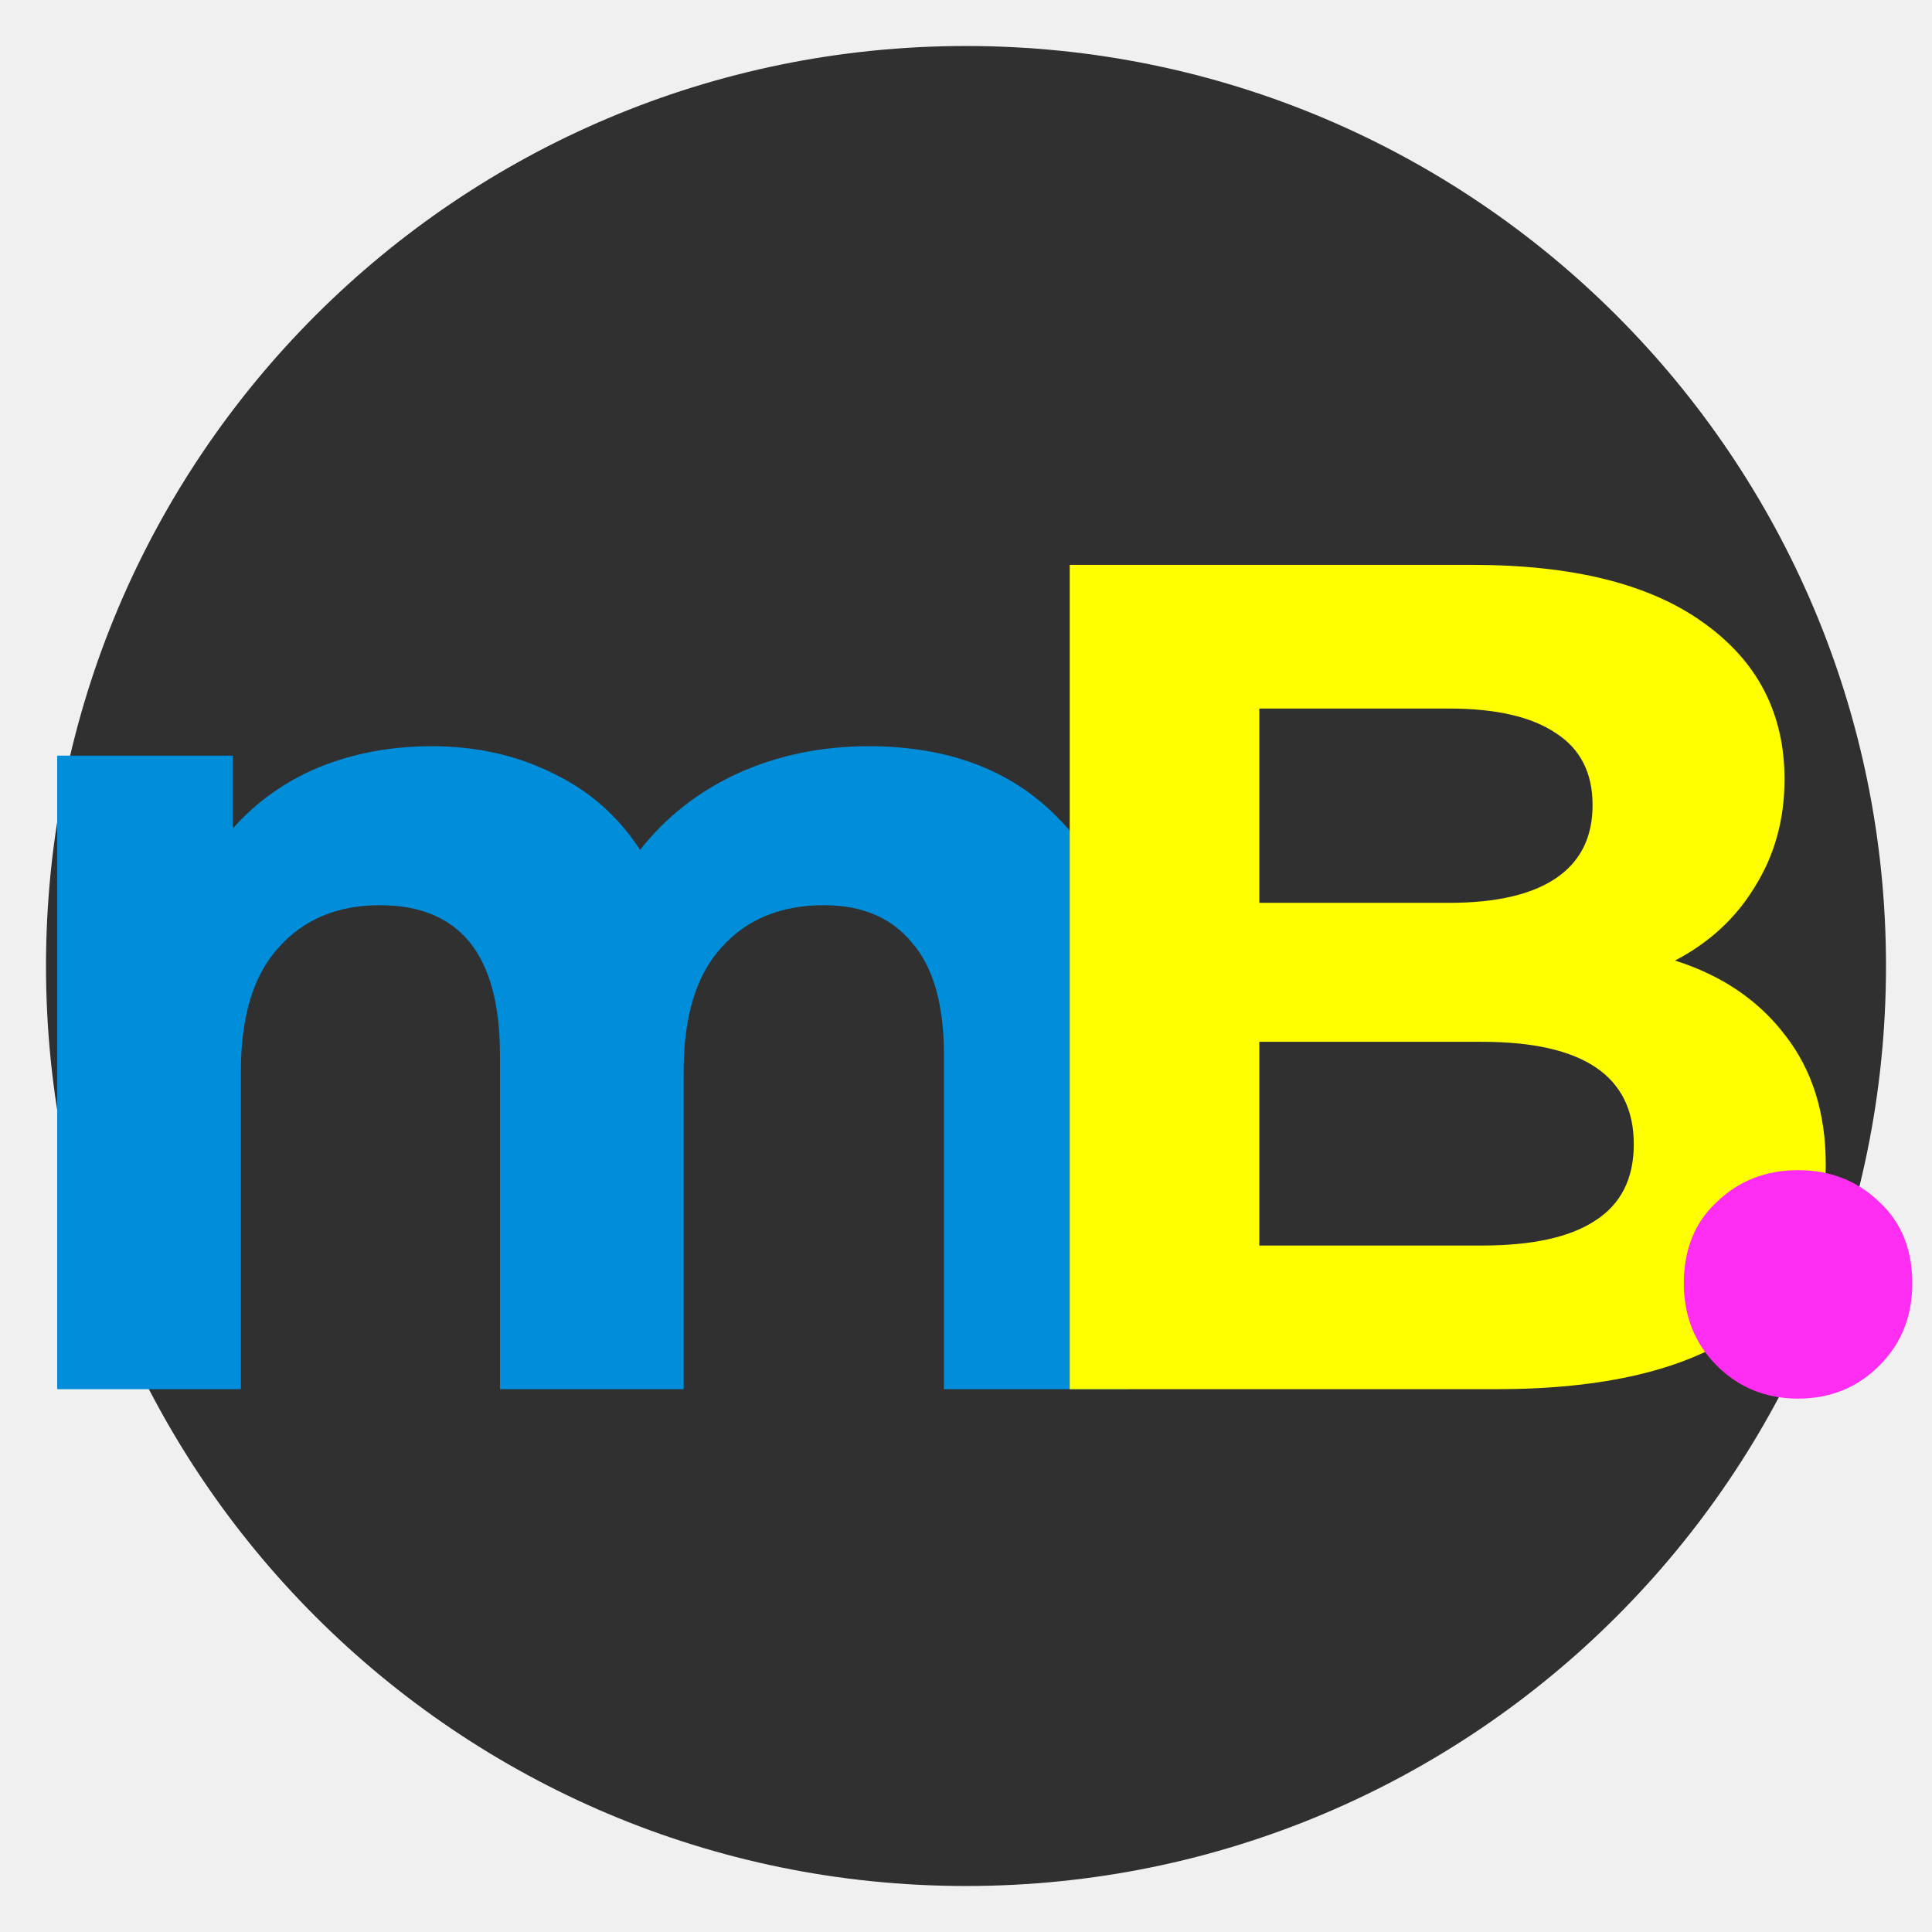
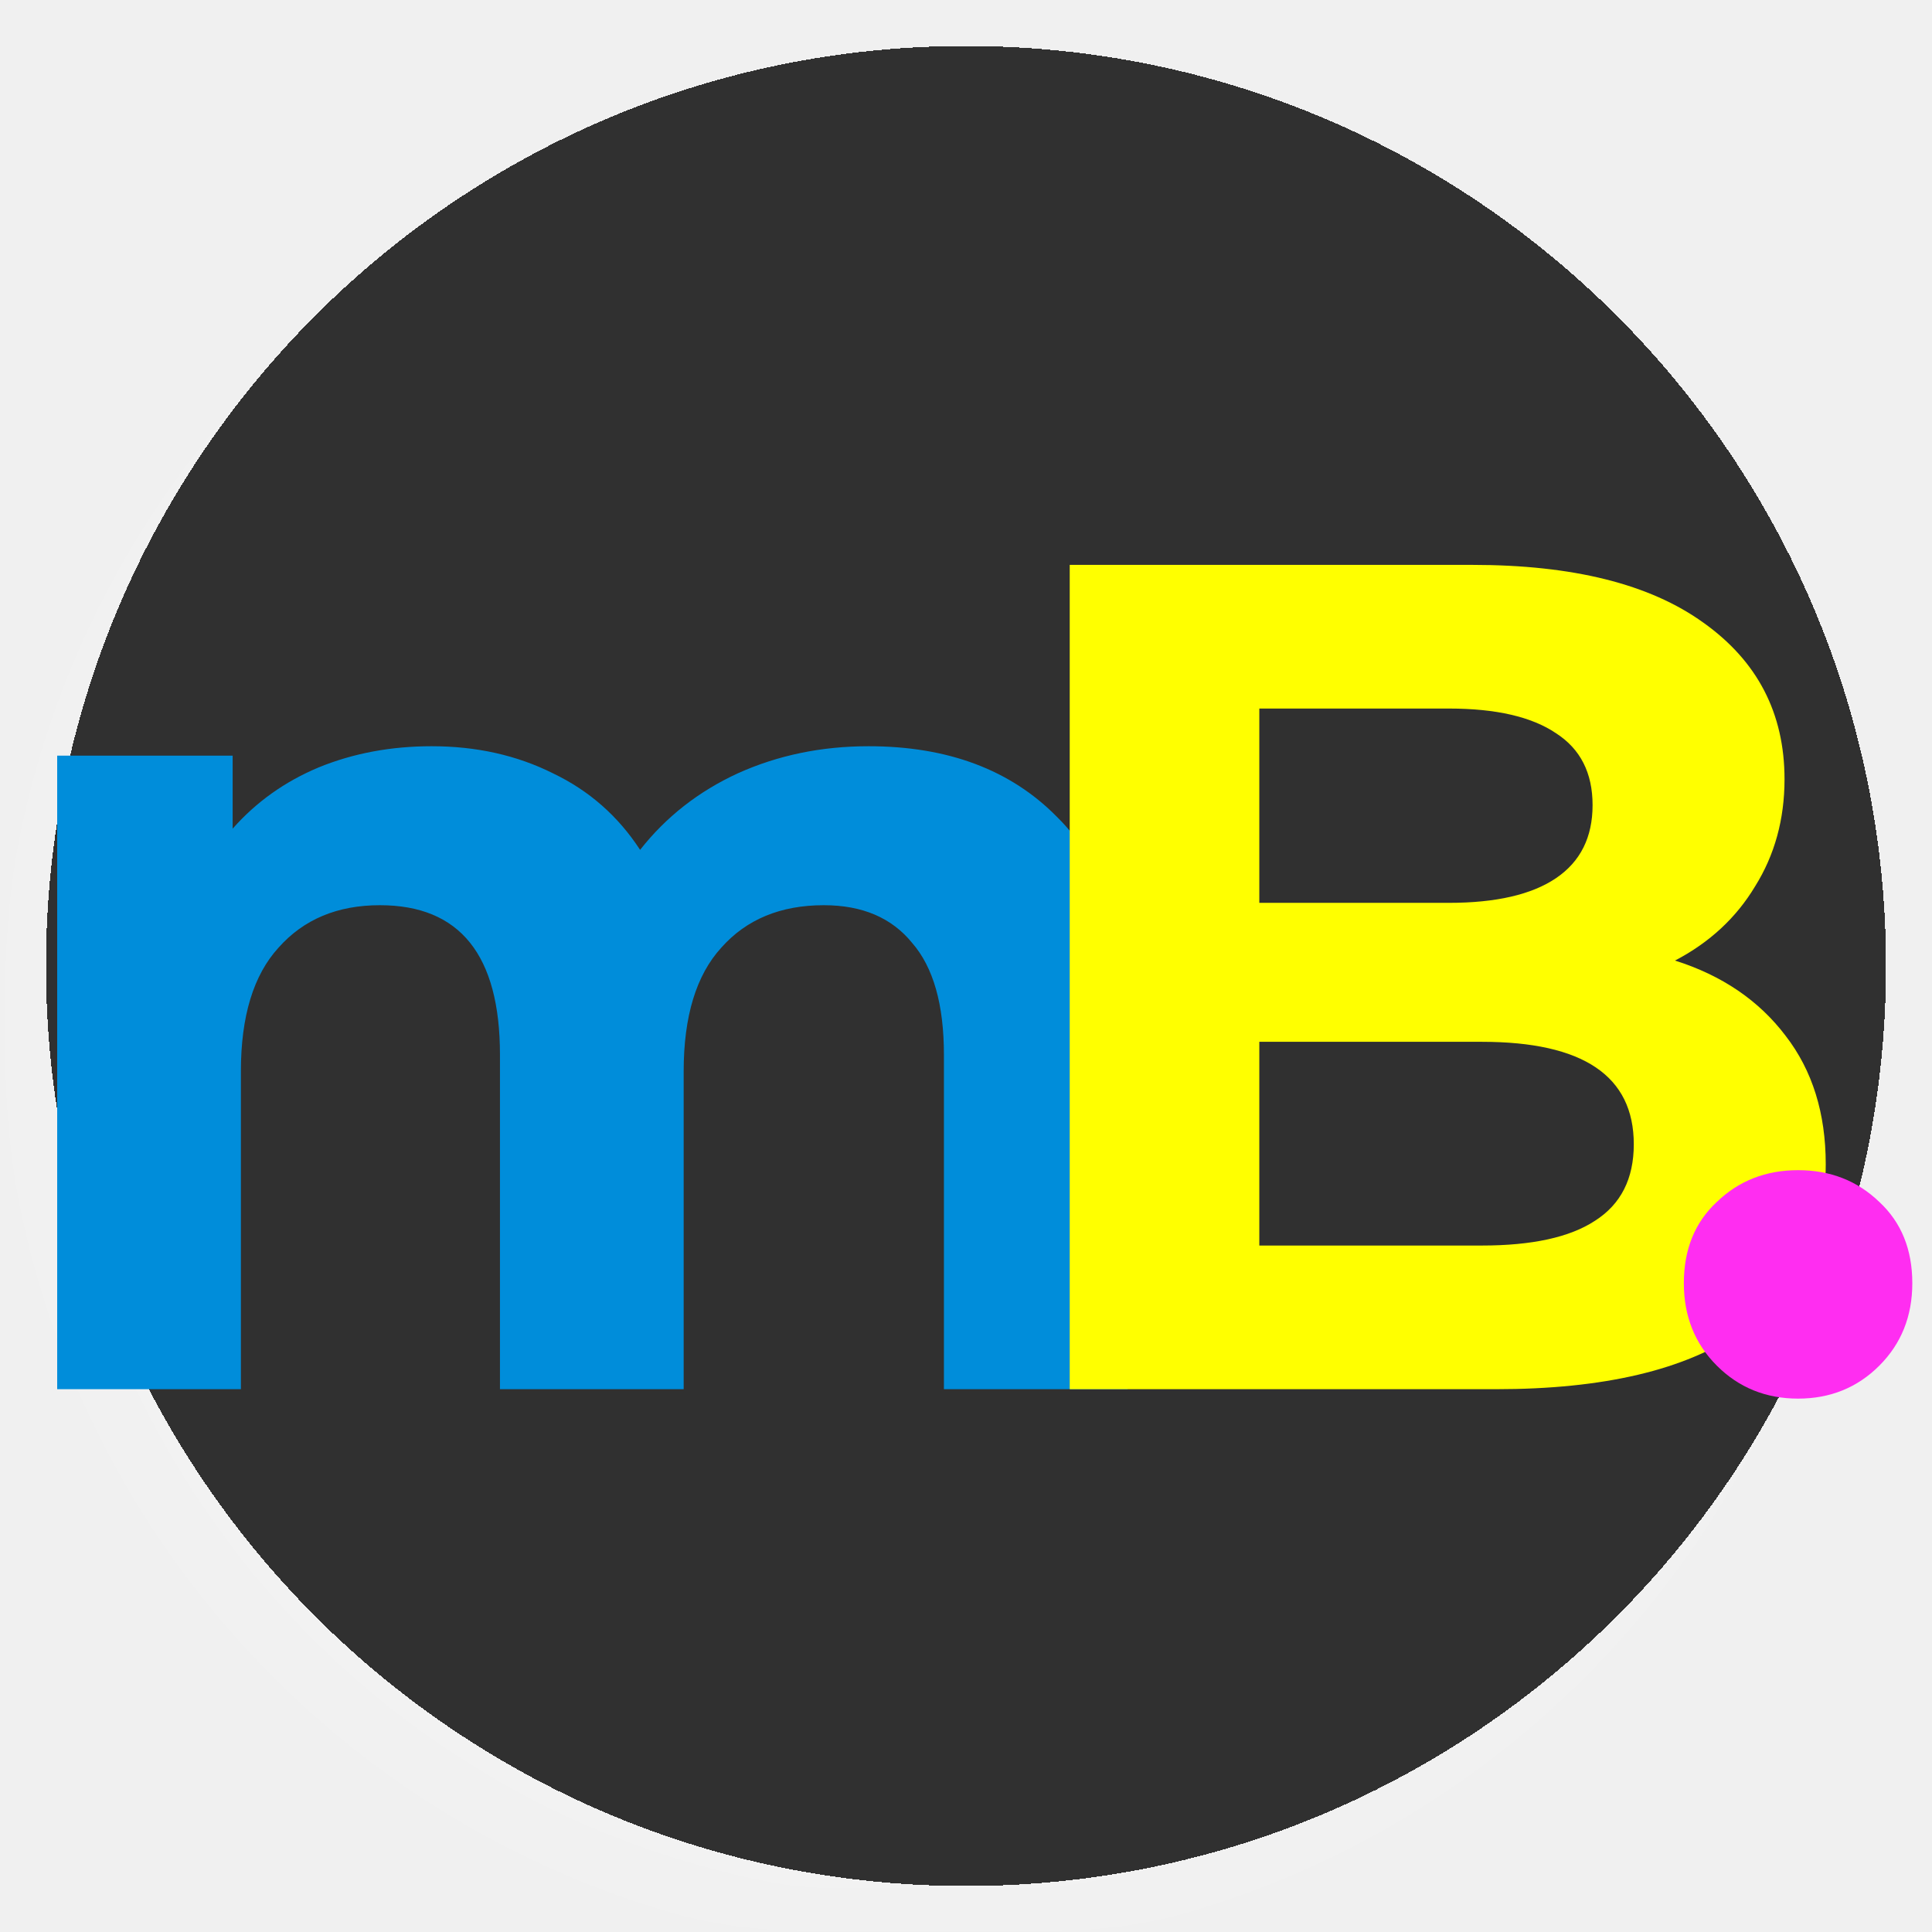
<svg xmlns="http://www.w3.org/2000/svg" width="210" height="210" viewBox="0 0 210 210" fill="none">
  <g clip-path="url(#clip0_61_2)">
-     <circle cx="105" cy="105" r="100" fill="black" fill-opacity="0.8" />
+     <g filter="url(#filter0_d_61_2)">
+       <circle cx="105" cy="105" r="100" fill="black" fill-opacity="0.8" shape-rendering="crispEdges" />
+     </g>
    <path d="M94.408 81.112C103.027 81.112 109.853 83.672 114.888 88.792C120.008 93.827 122.568 101.421 122.568 111.576V151H102.6V114.648C102.6 109.187 101.448 105.133 99.144 102.488C96.925 99.757 93.725 98.392 89.544 98.392C84.851 98.392 81.139 99.928 78.408 103C75.677 105.987 74.312 110.467 74.312 116.44V151H54.344V114.648C54.344 103.811 49.992 98.392 41.288 98.392C36.68 98.392 33.011 99.928 30.28 103C27.549 105.987 26.184 110.467 26.184 116.44V151H6.216V82.136H25.288V90.072C27.848 87.171 30.963 84.952 34.632 83.416C38.387 81.88 42.483 81.112 46.92 81.112C51.784 81.112 56.179 82.093 60.104 84.056C64.029 85.933 67.187 88.707 69.576 92.376C72.392 88.792 75.933 86.019 80.2 84.056C84.552 82.093 89.288 81.112 94.408 81.112Z" fill="#008DDA" />
    <path d="M182.066 104.408C187.186 106.029 191.197 108.76 194.098 112.6C196.999 116.355 198.45 121.005 198.45 126.552C198.45 134.403 195.378 140.461 189.234 144.728C183.175 148.909 174.301 151 162.61 151H116.274V61.4H160.05C170.973 61.4 179.335 63.491 185.138 67.672C191.026 71.853 193.97 77.528 193.97 84.696C193.97 89.048 192.903 92.931 190.77 96.344C188.722 99.757 185.821 102.445 182.066 104.408ZM136.882 77.016V98.136H157.49C162.61 98.136 166.493 97.24 169.138 95.448C171.783 93.656 173.106 91.011 173.106 87.512C173.106 84.013 171.783 81.411 169.138 79.704C166.493 77.912 162.61 77.016 157.49 77.016H136.882ZM161.074 135.384C166.535 135.384 170.631 134.488 173.362 132.696C176.178 130.904 177.586 128.131 177.586 124.376C177.586 116.952 172.082 113.24 161.074 113.24H136.882V135.384H161.074Z" fill="#FFFF00" />
    <path d="M195.443 152.024C191.944 152.024 189 150.829 186.611 148.44C184.222 146.051 183.027 143.064 183.027 139.48C183.027 135.811 184.222 132.867 186.611 130.648C189 128.344 191.944 127.192 195.443 127.192C198.942 127.192 201.886 128.344 204.275 130.648C206.664 132.867 207.859 135.811 207.859 139.48C207.859 143.064 206.664 146.051 204.275 148.44C201.886 150.829 198.942 152.024 195.443 152.024Z" fill="#FF2DF1" />
  </g>
  <defs>
+     <filter id="filter0_d_61_2" x="-3" y="5" width="208" height="210" filterUnits="userSpaceOnUse" color-interpolation-filters="sRGB">
+       <feFlood flood-opacity="0" result="BackgroundImageFix" />
+       <feColorMatrix in="SourceAlpha" type="matrix" values="0 0 0 0 0 0 0 0 0 0 0 0 0 0 0 0 0 0 127 0" result="hardAlpha" />
+       <feOffset dx="-4" dy="6" />
+       <feGaussianBlur stdDeviation="2" />
+       <feComposite in2="hardAlpha" operator="out" />
+       <feColorMatrix type="matrix" values="0 0 0 0 1 0 0 0 0 1 0 0 0 0 1 0 0 0 0.1 0" />
+       <feBlend mode="normal" in2="BackgroundImageFix" result="effect1_dropShadow_61_2" />
+       <feBlend mode="normal" in="SourceGraphic" in2="effect1_dropShadow_61_2" result="shape" />
+     </filter>
    <clipPath id="clip0_61_2">
      <rect width="210" height="210" fill="white" />
    </clipPath>
  </defs>
</svg>
